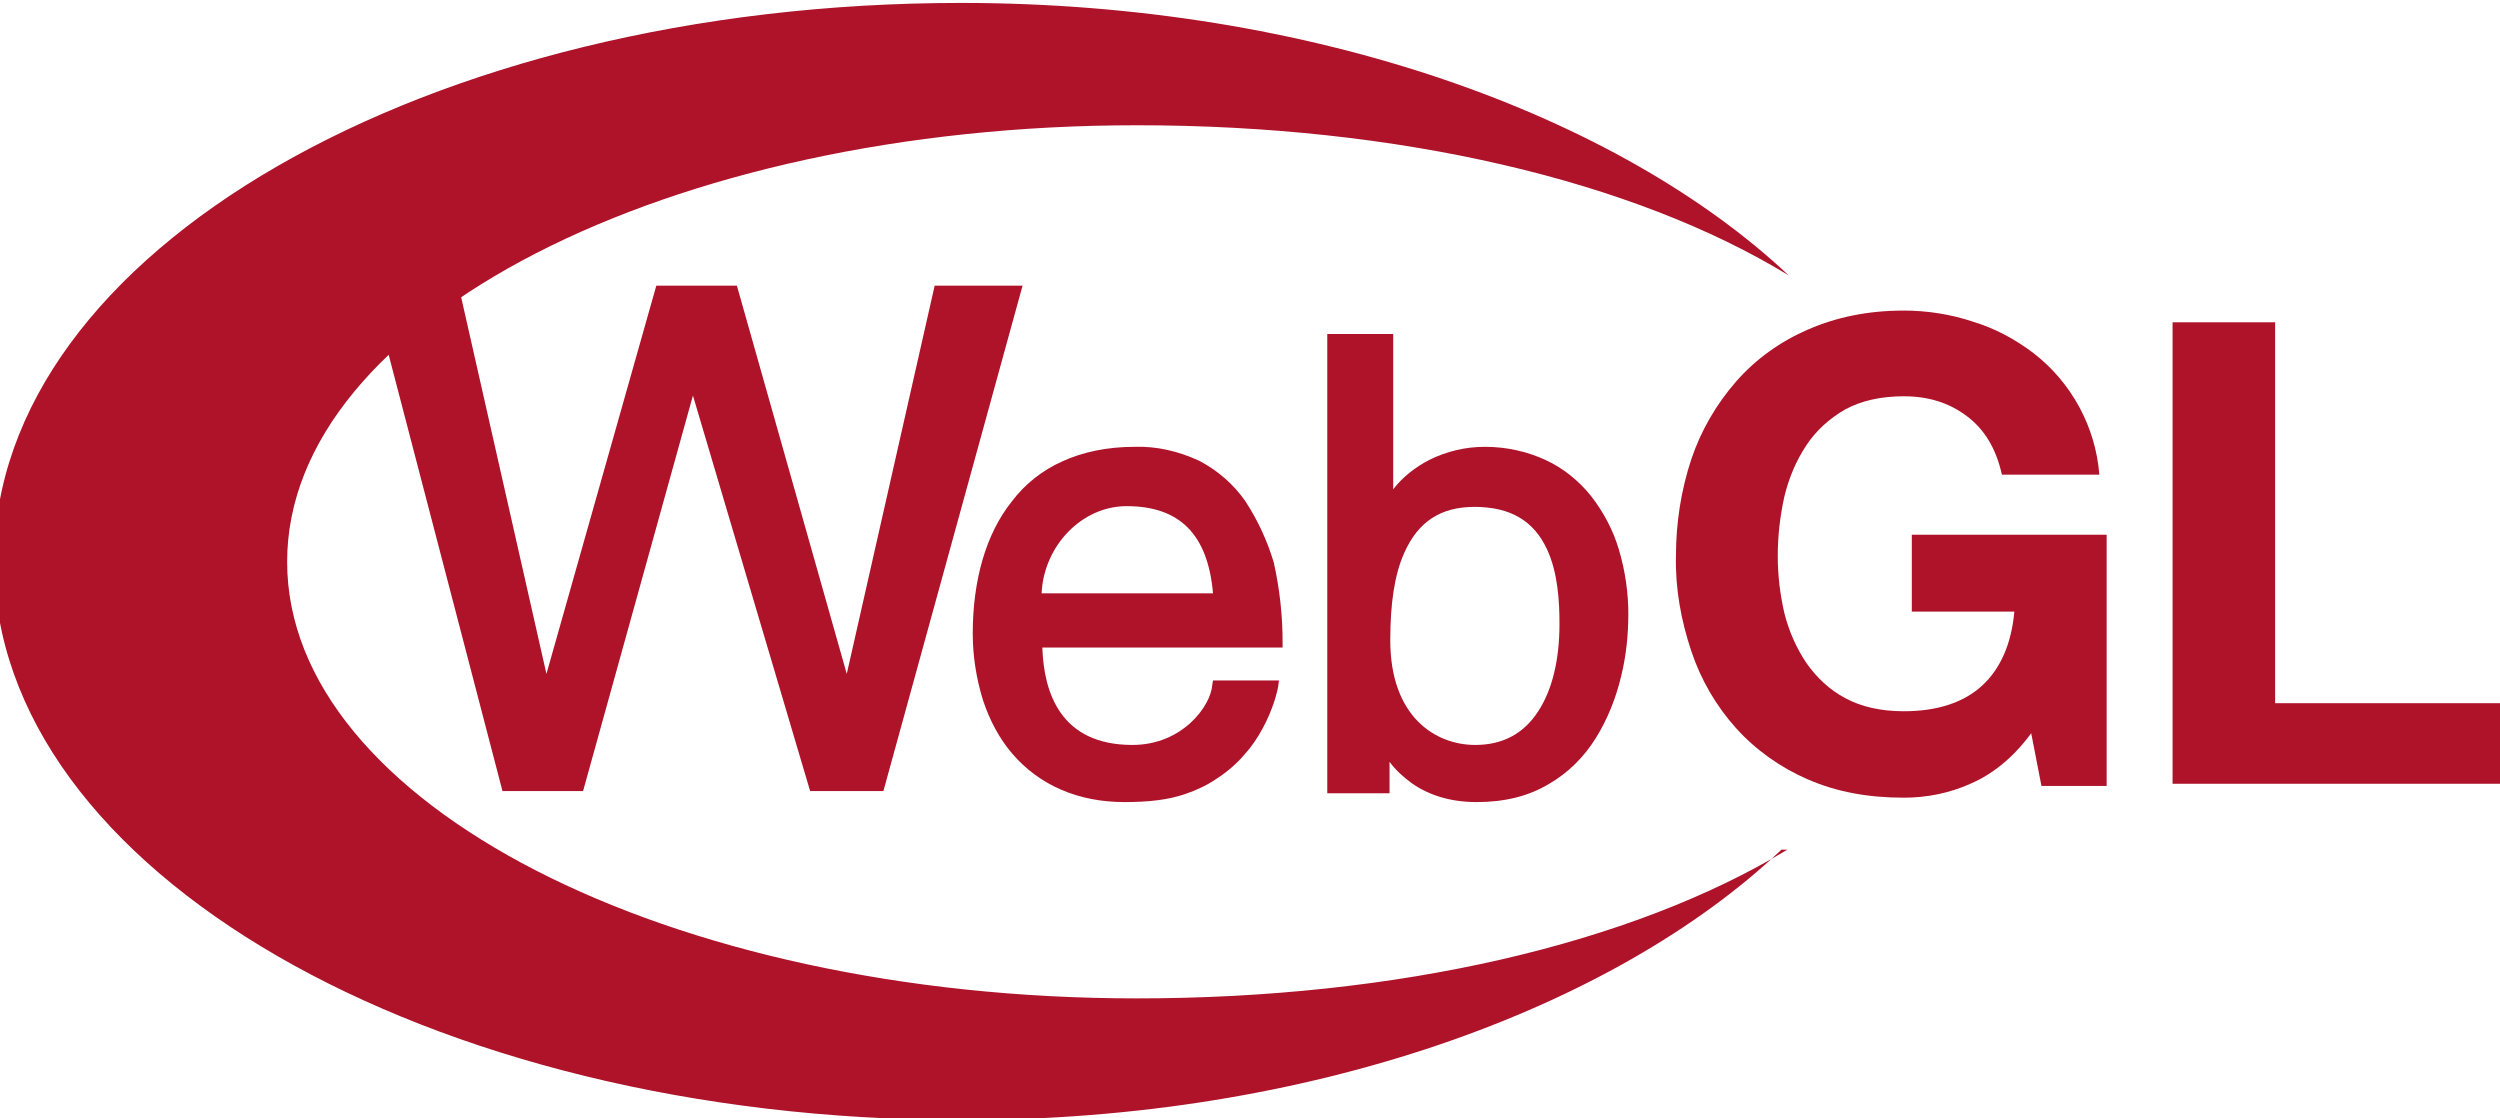
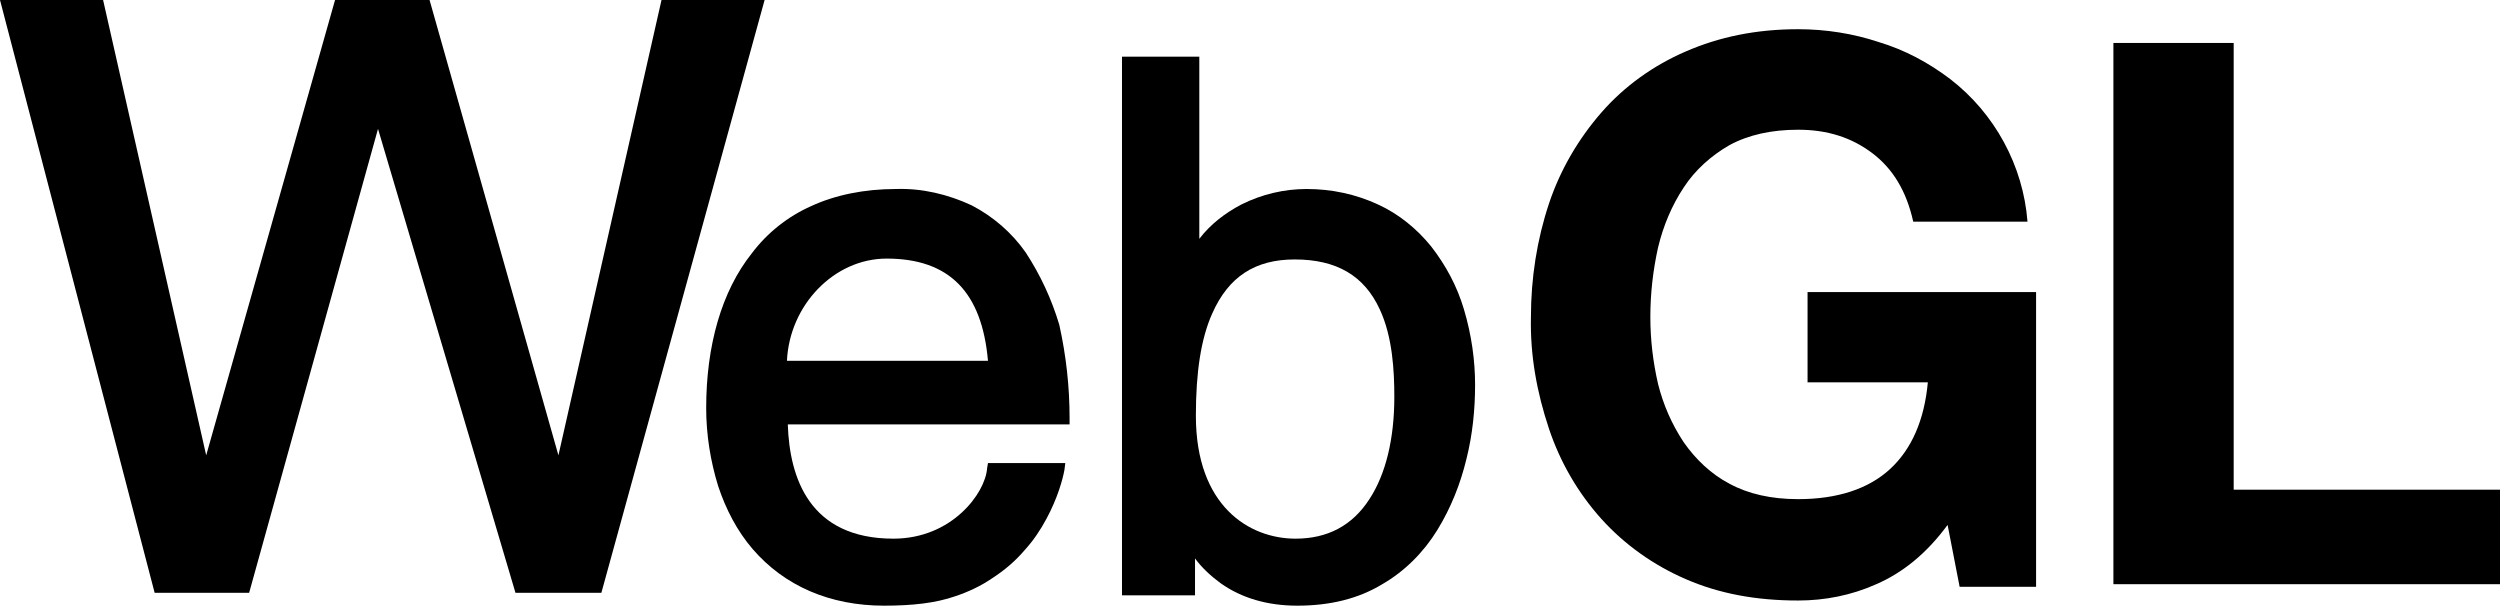
- <svg xmlns="http://www.w3.org/2000/svg" fill="currentColor" version="1.1" viewBox="0 0 341.3 152.5">
-   <style type="text/css">
-     .st1 {
-       fill: #ae132a
-     }
-   </style>
-   <path class="st1" d="m269 107c-2.9 1.3-6 1.9-9.1 1.9-4.9 0-9.2-.8-13.1-2.5-3.7-1.6-7.1-4-9.8-7s-4.8-6.6-6.1-10.5c-1.4-4.2-2.2-8.5-2.1-13 0-4.5.7-9 2.1-13.2 1.3-3.9 3.4-7.5 6.1-10.6s6.1-5.5 9.8-7.1c3.9-1.7 8.2-2.6 13.1-2.6 3.2 0 6.4.5 9.4 1.5 3 .9 5.8 2.4 8.3 4.3 5.2 4 8.5 10.1 9 16.6h-13.3c-.8-3.6-2.4-6.2-4.8-8s-5.2-2.7-8.6-2.7c-3.1 0-5.8.6-8 1.8-2.1 1.2-4 2.9-5.3 4.9-1.4 2.1-2.4 4.5-3 7-.6 2.7-.9 5.4-.9 8.1 0 2.6.3 5.2.9 7.8.6 2.4 1.6 4.7 3 6.8 1.4 2 3.2 3.7 5.3 4.8 2.2 1.2 4.9 1.8 8 1.8 4.6 0 8.2-1.2 10.7-3.5s4-5.7 4.4-10.1h-14v-10.5h26.6v34.3h-8.9l-1.4-7.2c-2.5 3.4-5.3 5.6-8.3 6.9z" style="fill:#ae132a" />
-   <polygon class="st1" transform="translate(-67.4 -174)" points="364 281 364 218 378 218 378 270 409 270 409 281" style="fill:#ae132a" />
-   <path class="st1" d="m244 116c-21.3 12.9-53.2 20.3-88.8 20.3-64.1 0-116-26.7-116-59.6s52-59.6 116-59.6c35.7 0 67.7 7.5 89 20.5-23.2-21.8-64.9-37.2-113-37.2-73 0-132 34.1-132 76.2s59.2 76.3 132 76.3c47.6.1 89.1-15.2 112-36.9z" style="fill:#ae132a" />
-   <polygon class="st1" transform="translate(-67.4 -174)" points="178 282 188 282 207 213 195 213 183 266 168 213 157 213 142 266 130 213 118 213 136 282 147 282 162 228" style="fill:#ae132a" />
-   <path class="st1" d="m170 68.4c-1.6-2.3-3.8-4.2-6.3-5.5-2.8-1.3-5.8-2-8.8-1.9-3.7 0-7.1.7-9.9 2-2.7 1.2-5.1 3.1-6.9 5.5-3.5 4.4-5.3 10.7-5.3 18 0 3.1.5 6.2 1.4 9.1.9 2.7 2.2 5.2 4 7.3 3.7 4.3 9 6.6 15.3 6.6 3.3 0 6-.3 8.3-1.1 1.5-.5 3-1.2 4.3-2.1 1.4-.9 2.7-2 3.8-3.3 1-1.1 1.8-2.3 2.5-3.6 1.3-2.4 1.9-4.6 2.1-5.7l.1-.8h-9l-.1.6c-.2 2.9-4.1 8.2-10.9 8.2-9.8 0-12.1-7.1-12.3-13.3h32.8v-.7c0-3.7-.4-7.3-1.2-10.9-.9-3-2.2-5.8-3.9-8.4zm-16.2.7c7.3 0 11.1 3.9 11.8 11.9h-23.4c.3-6.5 5.5-11.9 11.6-11.9z" style="fill:#ae132a" />
-   <path class="st1" d="m221 75c-.8-2.7-2.1-5.1-3.8-7.3-1.7-2.1-3.8-3.8-6.2-4.9-2.6-1.2-5.4-1.8-8.3-1.8-2.6 0-5.2.6-7.6 1.8-1.9 1-3.6 2.3-4.9 4v-21.2h-9v62.7h8.5v-4.3c.8 1.1 1.9 2.1 3 2.9 2.4 1.7 5.4 2.6 8.9 2.6 3.8 0 7.1-.8 9.9-2.5 2.6-1.5 4.8-3.7 6.4-6.3s2.7-5.4 3.4-8.3c.7-2.8 1-5.7 1-8.6 0-2.8-.4-5.8-1.3-8.8zm-8.1 10.2c0 4.9-1 9-2.9 11.9-2 3.1-4.9 4.6-8.6 4.6-5.4 0-11.6-3.8-11.6-14.3 0-5.1.6-9 1.9-11.9 1.9-4.3 5-6.3 9.6-6.3 4.9 0 8.1 1.9 9.9 5.8 1.5 3.2 1.7 7.2 1.7 10.2z" style="fill:#ae132a" />
+ <svg xmlns="http://www.w3.org/2000/svg" fill="currentColor" version="1.1" viewBox="0 0 291 70.5">
+   <g transform="translate(-50.6,-39)">
+     <path d="m269 107c-2.9 1.3-6 1.9-9.1 1.9-4.9 0-9.2-.8-13.1-2.5-3.7-1.6-7.1-4-9.8-7s-4.8-6.6-6.1-10.5c-1.4-4.2-2.2-8.5-2.1-13 0-4.5.7-9 2.1-13.2 1.3-3.9 3.4-7.5 6.1-10.6s6.1-5.5 9.8-7.1c3.9-1.7 8.2-2.6 13.1-2.6 3.2 0 6.4.5 9.4 1.5 3 .9 5.8 2.4 8.3 4.3 5.2 4 8.5 10.1 9 16.6h-13.3c-.8-3.6-2.4-6.2-4.8-8s-5.2-2.7-8.6-2.7c-3.1 0-5.8.6-8 1.8-2.1 1.2-4 2.9-5.3 4.9-1.4 2.1-2.4 4.5-3 7-.6 2.7-.9 5.4-.9 8.1 0 2.6.3 5.2.9 7.8.6 2.4 1.6 4.7 3 6.8 1.4 2 3.2 3.7 5.3 4.8 2.2 1.2 4.9 1.8 8 1.8 4.6 0 8.2-1.2 10.7-3.5s4-5.7 4.4-10.1h-14v-10.5h26.6v34.3h-8.9l-1.4-7.2c-2.5 3.4-5.3 5.6-8.3 6.9z" />
+     <polygon transform="translate(-67.4,-174)" points="364 281 364 218 378 218 378 270 409 270 409 281" />
+     <polygon transform="translate(-67.4,-174)" points="157 213 142 266 130 213 118 213 136 282 147 282 162 228 178 282 188 282 207 213 195 213 183 266 168 213" />
+     <path d="m170 68.4c-1.6-2.3-3.8-4.2-6.3-5.5-2.8-1.3-5.8-2-8.8-1.9-3.7 0-7.1.7-9.9 2-2.7 1.2-5.1 3.1-6.9 5.5-3.5 4.4-5.3 10.7-5.3 18 0 3.1.5 6.2 1.4 9.1.9 2.7 2.2 5.2 4 7.3 3.7 4.3 9 6.6 15.3 6.6 3.3 0 6-.3 8.3-1.1 1.5-.5 3-1.2 4.3-2.1 1.4-.9 2.7-2 3.8-3.3 1-1.1 1.8-2.3 2.5-3.6 1.3-2.4 1.9-4.6 2.1-5.7l.1-.8h-9l-.1.6c-.2 2.9-4.1 8.2-10.9 8.2-9.8 0-12.1-7.1-12.3-13.3h32.8v-.7c0-3.7-.4-7.3-1.2-10.9-.9-3-2.2-5.8-3.9-8.4zm-16.2.7c7.3 0 11.1 3.9 11.8 11.9h-23.4c.3-6.5 5.5-11.9 11.6-11.9z" />
+     <path d="m221 75c-.8-2.7-2.1-5.1-3.8-7.3-1.7-2.1-3.8-3.8-6.2-4.9-2.6-1.2-5.4-1.8-8.3-1.8-2.6 0-5.2.6-7.6 1.8-1.9 1-3.6 2.3-4.9 4v-21.2h-9v62.7h8.5v-4.3c.8 1.1 1.9 2.1 3 2.9 2.4 1.7 5.4 2.6 8.9 2.6 3.8 0 7.1-.8 9.9-2.5 2.6-1.5 4.8-3.7 6.4-6.3s2.7-5.4 3.4-8.3c.7-2.8 1-5.7 1-8.6 0-2.8-.4-5.8-1.3-8.8zm-8.1 10.2c0 4.9-1 9-2.9 11.9-2 3.1-4.9 4.6-8.6 4.6-5.4 0-11.6-3.8-11.6-14.3 0-5.1.6-9 1.9-11.9 1.9-4.3 5-6.3 9.6-6.3 4.9 0 8.1 1.9 9.9 5.8 1.5 3.2 1.7 7.2 1.7 10.2z" />
+   </g>
</svg>
